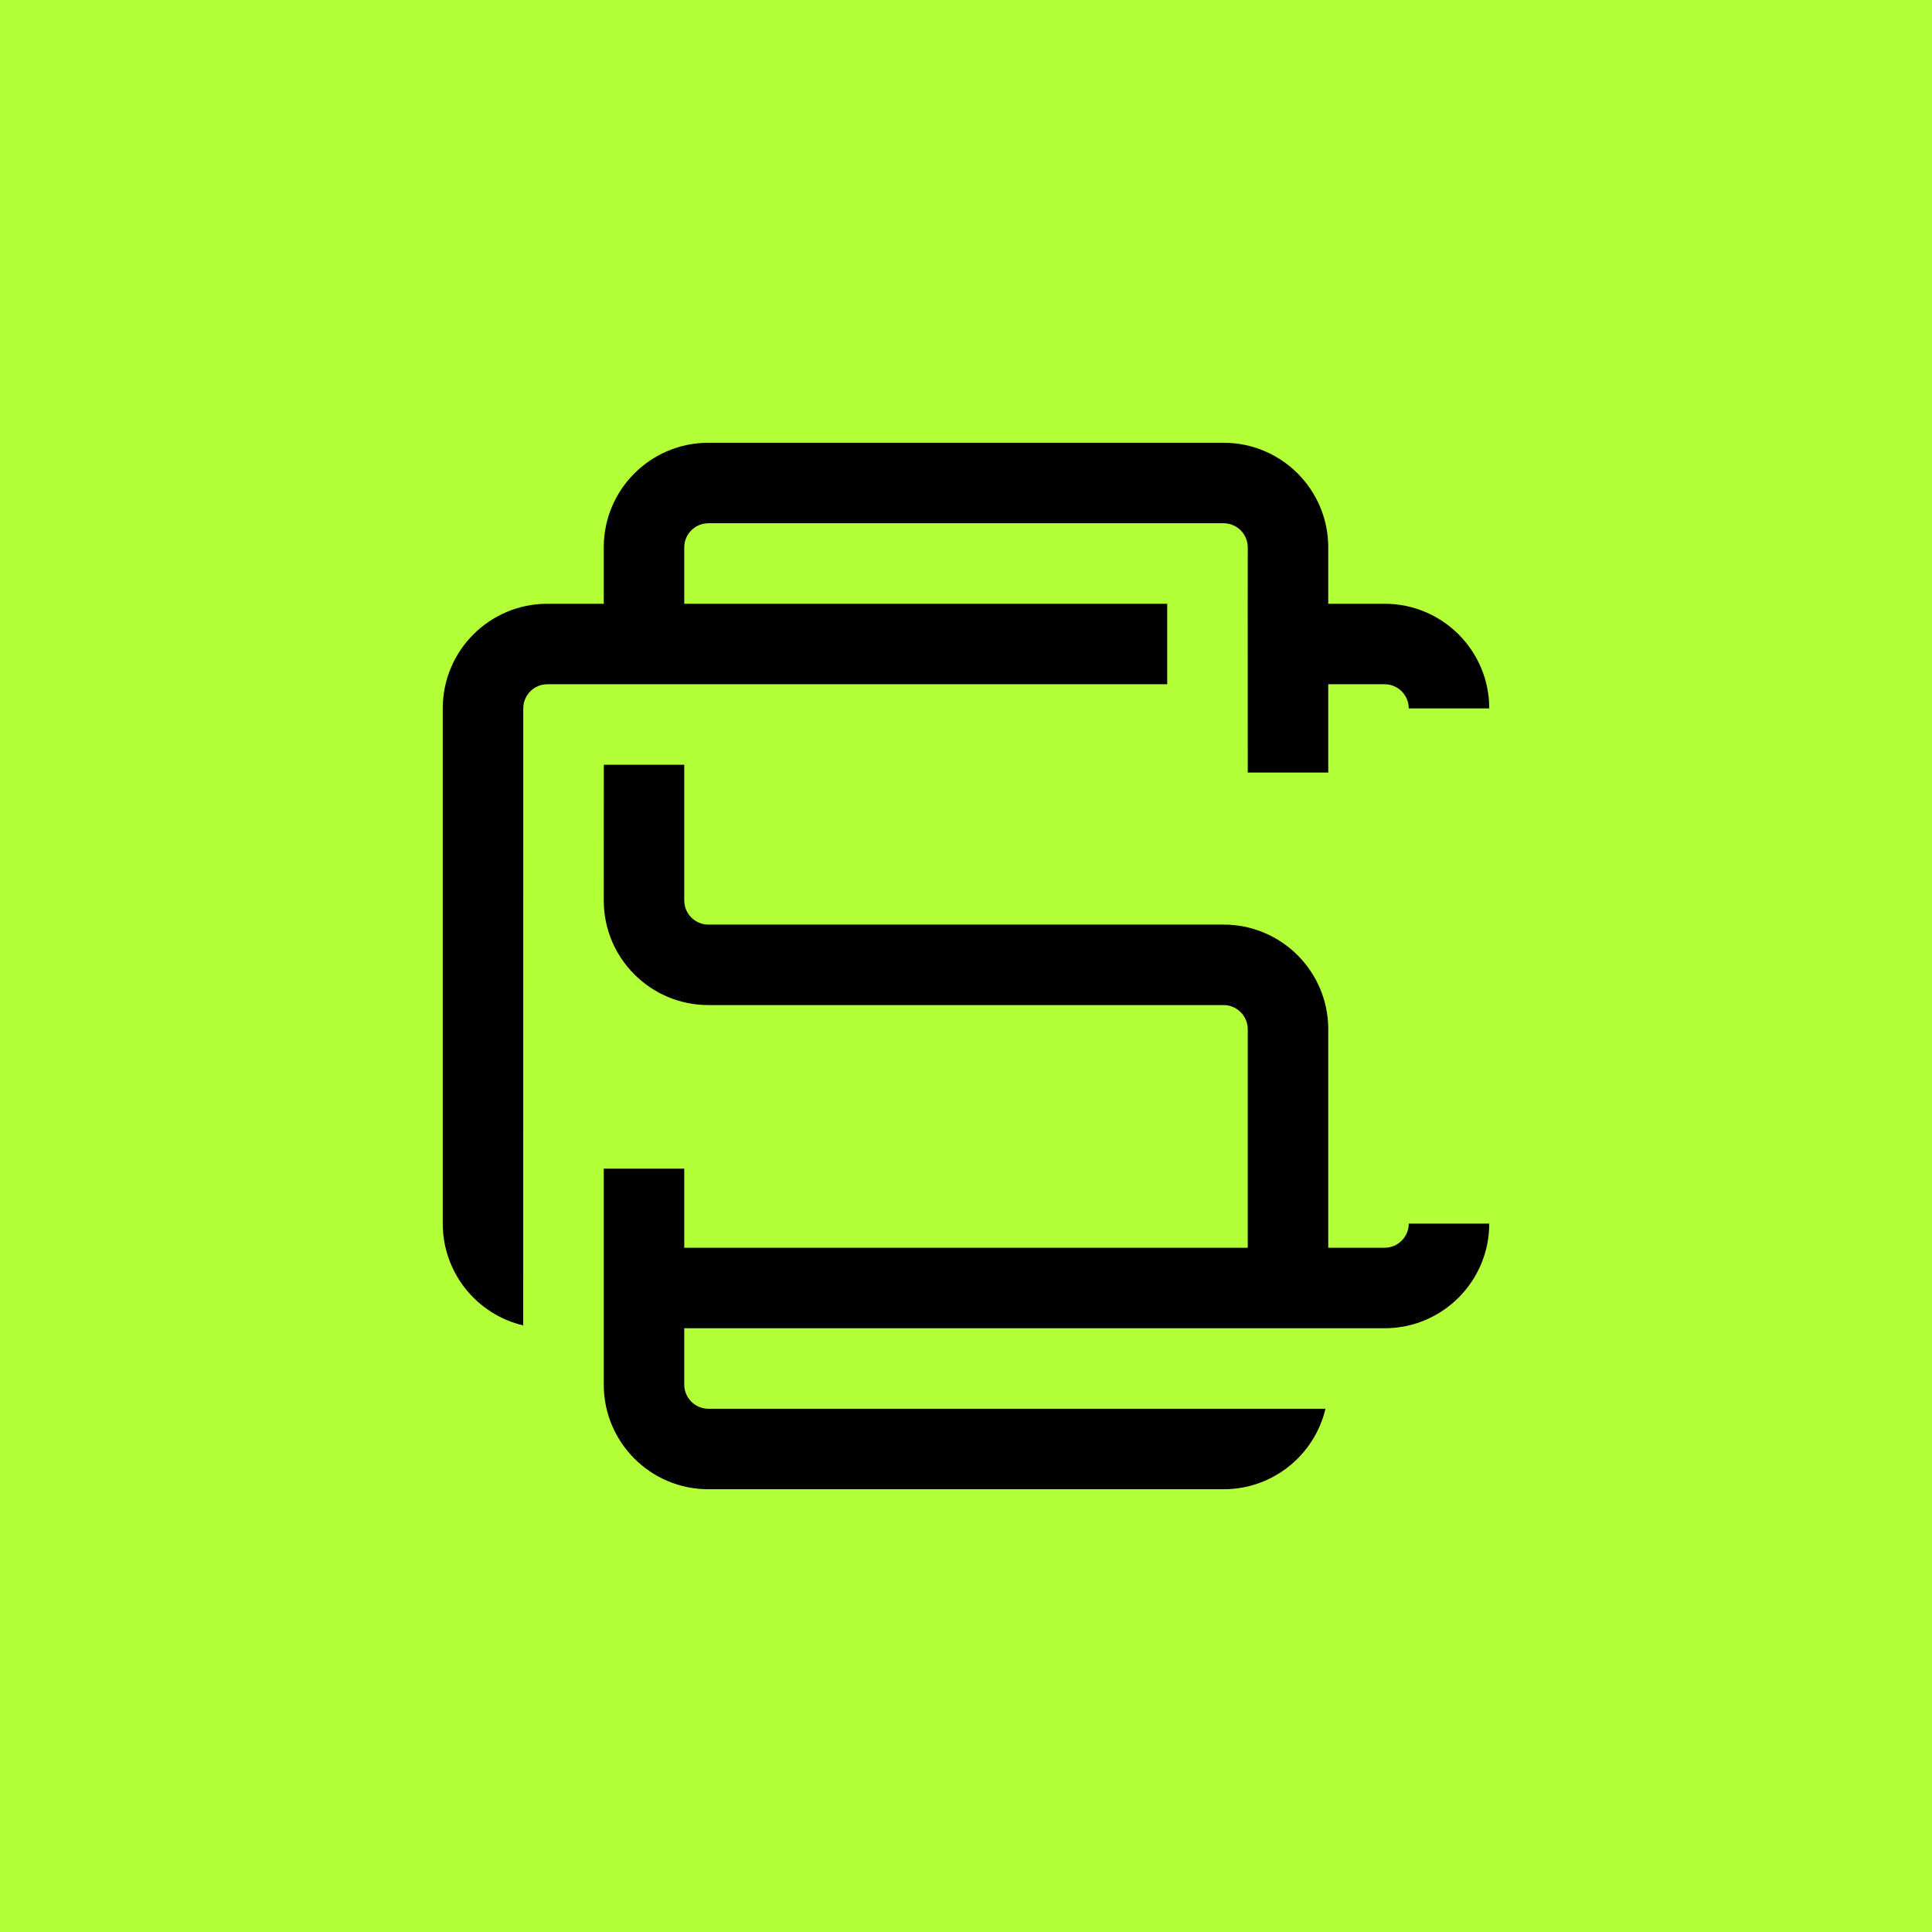
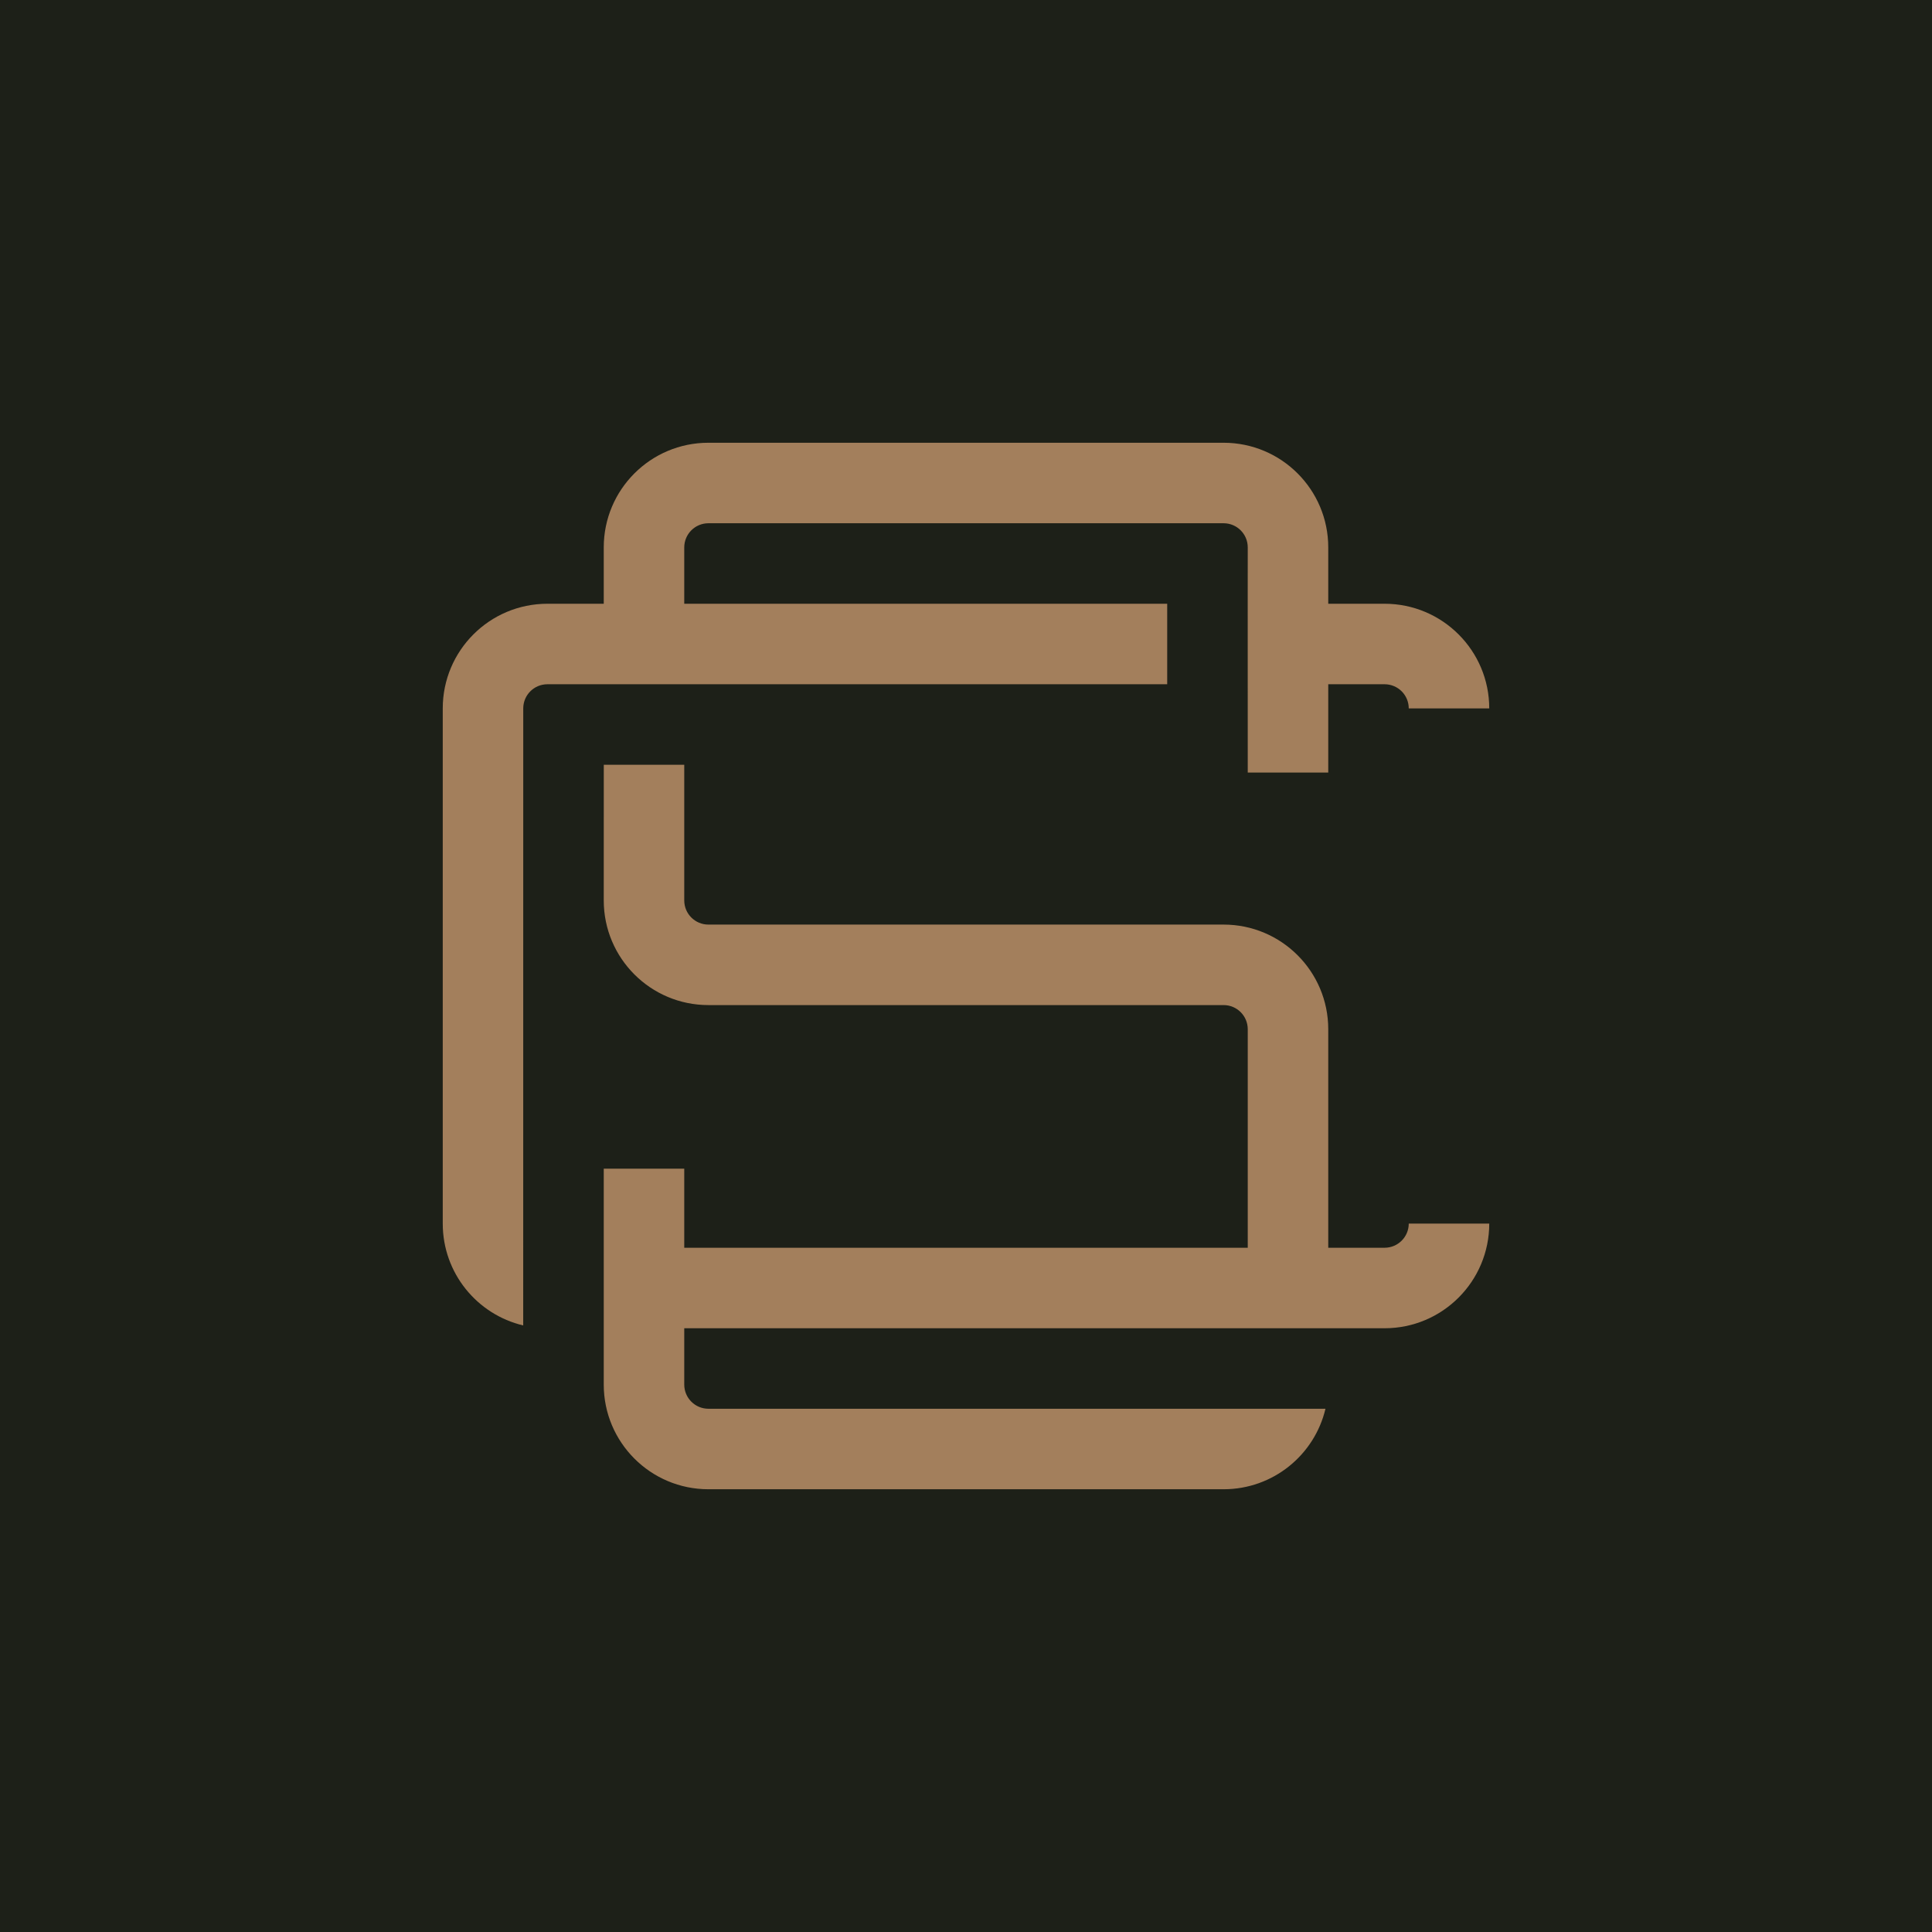
<svg xmlns="http://www.w3.org/2000/svg" width="48" height="48" viewBox="0 0 48 48" fill="none">
-   <rect width="48" height="48" fill="#B3FF38" />
-   <g clip-path="url(#clip0_3019_558)">
-     <path d="M15 22.371C15 23.807 16.164 24.971 17.6 24.971H30.4C30.732 24.971 31 25.24 31 25.571V31H17V29.036H15V34.4C15 35.836 16.164 37 17.6 37H30.4C31.63 37 32.66 36.147 32.931 35L17.6 35C17.269 35 17 34.731 17 34.4V33L33 33L34.4 33C35.836 33 37 31.836 37 30.4H35C35 30.731 34.731 31 34.4 31H33V25.571C33 24.135 31.836 22.971 30.4 22.971H17.6C17.269 22.971 17 22.703 17 22.371V19H15.001L15 22.371Z" fill="black" />
-     <path d="M17.6 11C16.164 11 15 12.164 15 13.6V15H13.6C12.164 15 11 16.164 11 17.6V30.4C11 31.629 11.853 32.659 12.999 32.93L13 17.6C13 17.268 13.269 17 13.6 17H15H28.999V15L17 15V13.6C17 13.269 17.269 13 17.6 13H30.4C30.732 13 31 13.269 31 13.6L30.999 15L31 19.194H33V17H34.4C34.731 17 35 17.268 35 17.6H37C37 16.164 35.836 15 34.4 15H33V13.6C33 12.164 31.836 11 30.4 11H17.6Z" fill="black" />
+   <rect width="48" height="48" fill="#1D2018" />
+   <g clip-path="url(#clip0_3091_1294)">
+     <path d="M15 22.371C15 23.807 16.164 24.971 17.6 24.971H30.4C30.732 24.971 31 25.24 31 25.571V31H17V29.036H15V34.4C15 35.836 16.164 37 17.6 37H30.4C31.63 37 32.66 36.147 32.931 35L17.6 35C17.269 35 17 34.731 17 34.4V33L33 33L34.4 33C35.836 33 37 31.836 37 30.4H35C35 30.731 34.731 31 34.4 31H33V25.571C33 24.135 31.836 22.971 30.4 22.971H17.6C17.269 22.971 17 22.703 17 22.371V19H15.001L15 22.371Z" fill="#A37F5C" />
+     <path d="M17.6 11C16.164 11 15 12.164 15 13.6V15H13.6C12.164 15 11 16.164 11 17.6V30.4C11 31.629 11.853 32.659 12.999 32.93L13 17.6C13 17.268 13.269 17 13.6 17H15H28.999V15L17 15V13.6C17 13.269 17.269 13 17.6 13H30.4C30.732 13 31 13.269 31 13.6L30.999 15L31 19.194H33V17H34.4C34.731 17 35 17.268 35 17.6H37C37 16.164 35.836 15 34.4 15H33V13.6C33 12.164 31.836 11 30.4 11H17.6Z" fill="#A37F5C" />
  </g>
  <defs>
-     <clipPath id="clip0_3019_558">
+     <clipPath id="clip0_3091_1294">
      <rect width="26" height="26" fill="white" transform="translate(11 11)" />
    </clipPath>
  </defs>
</svg>
